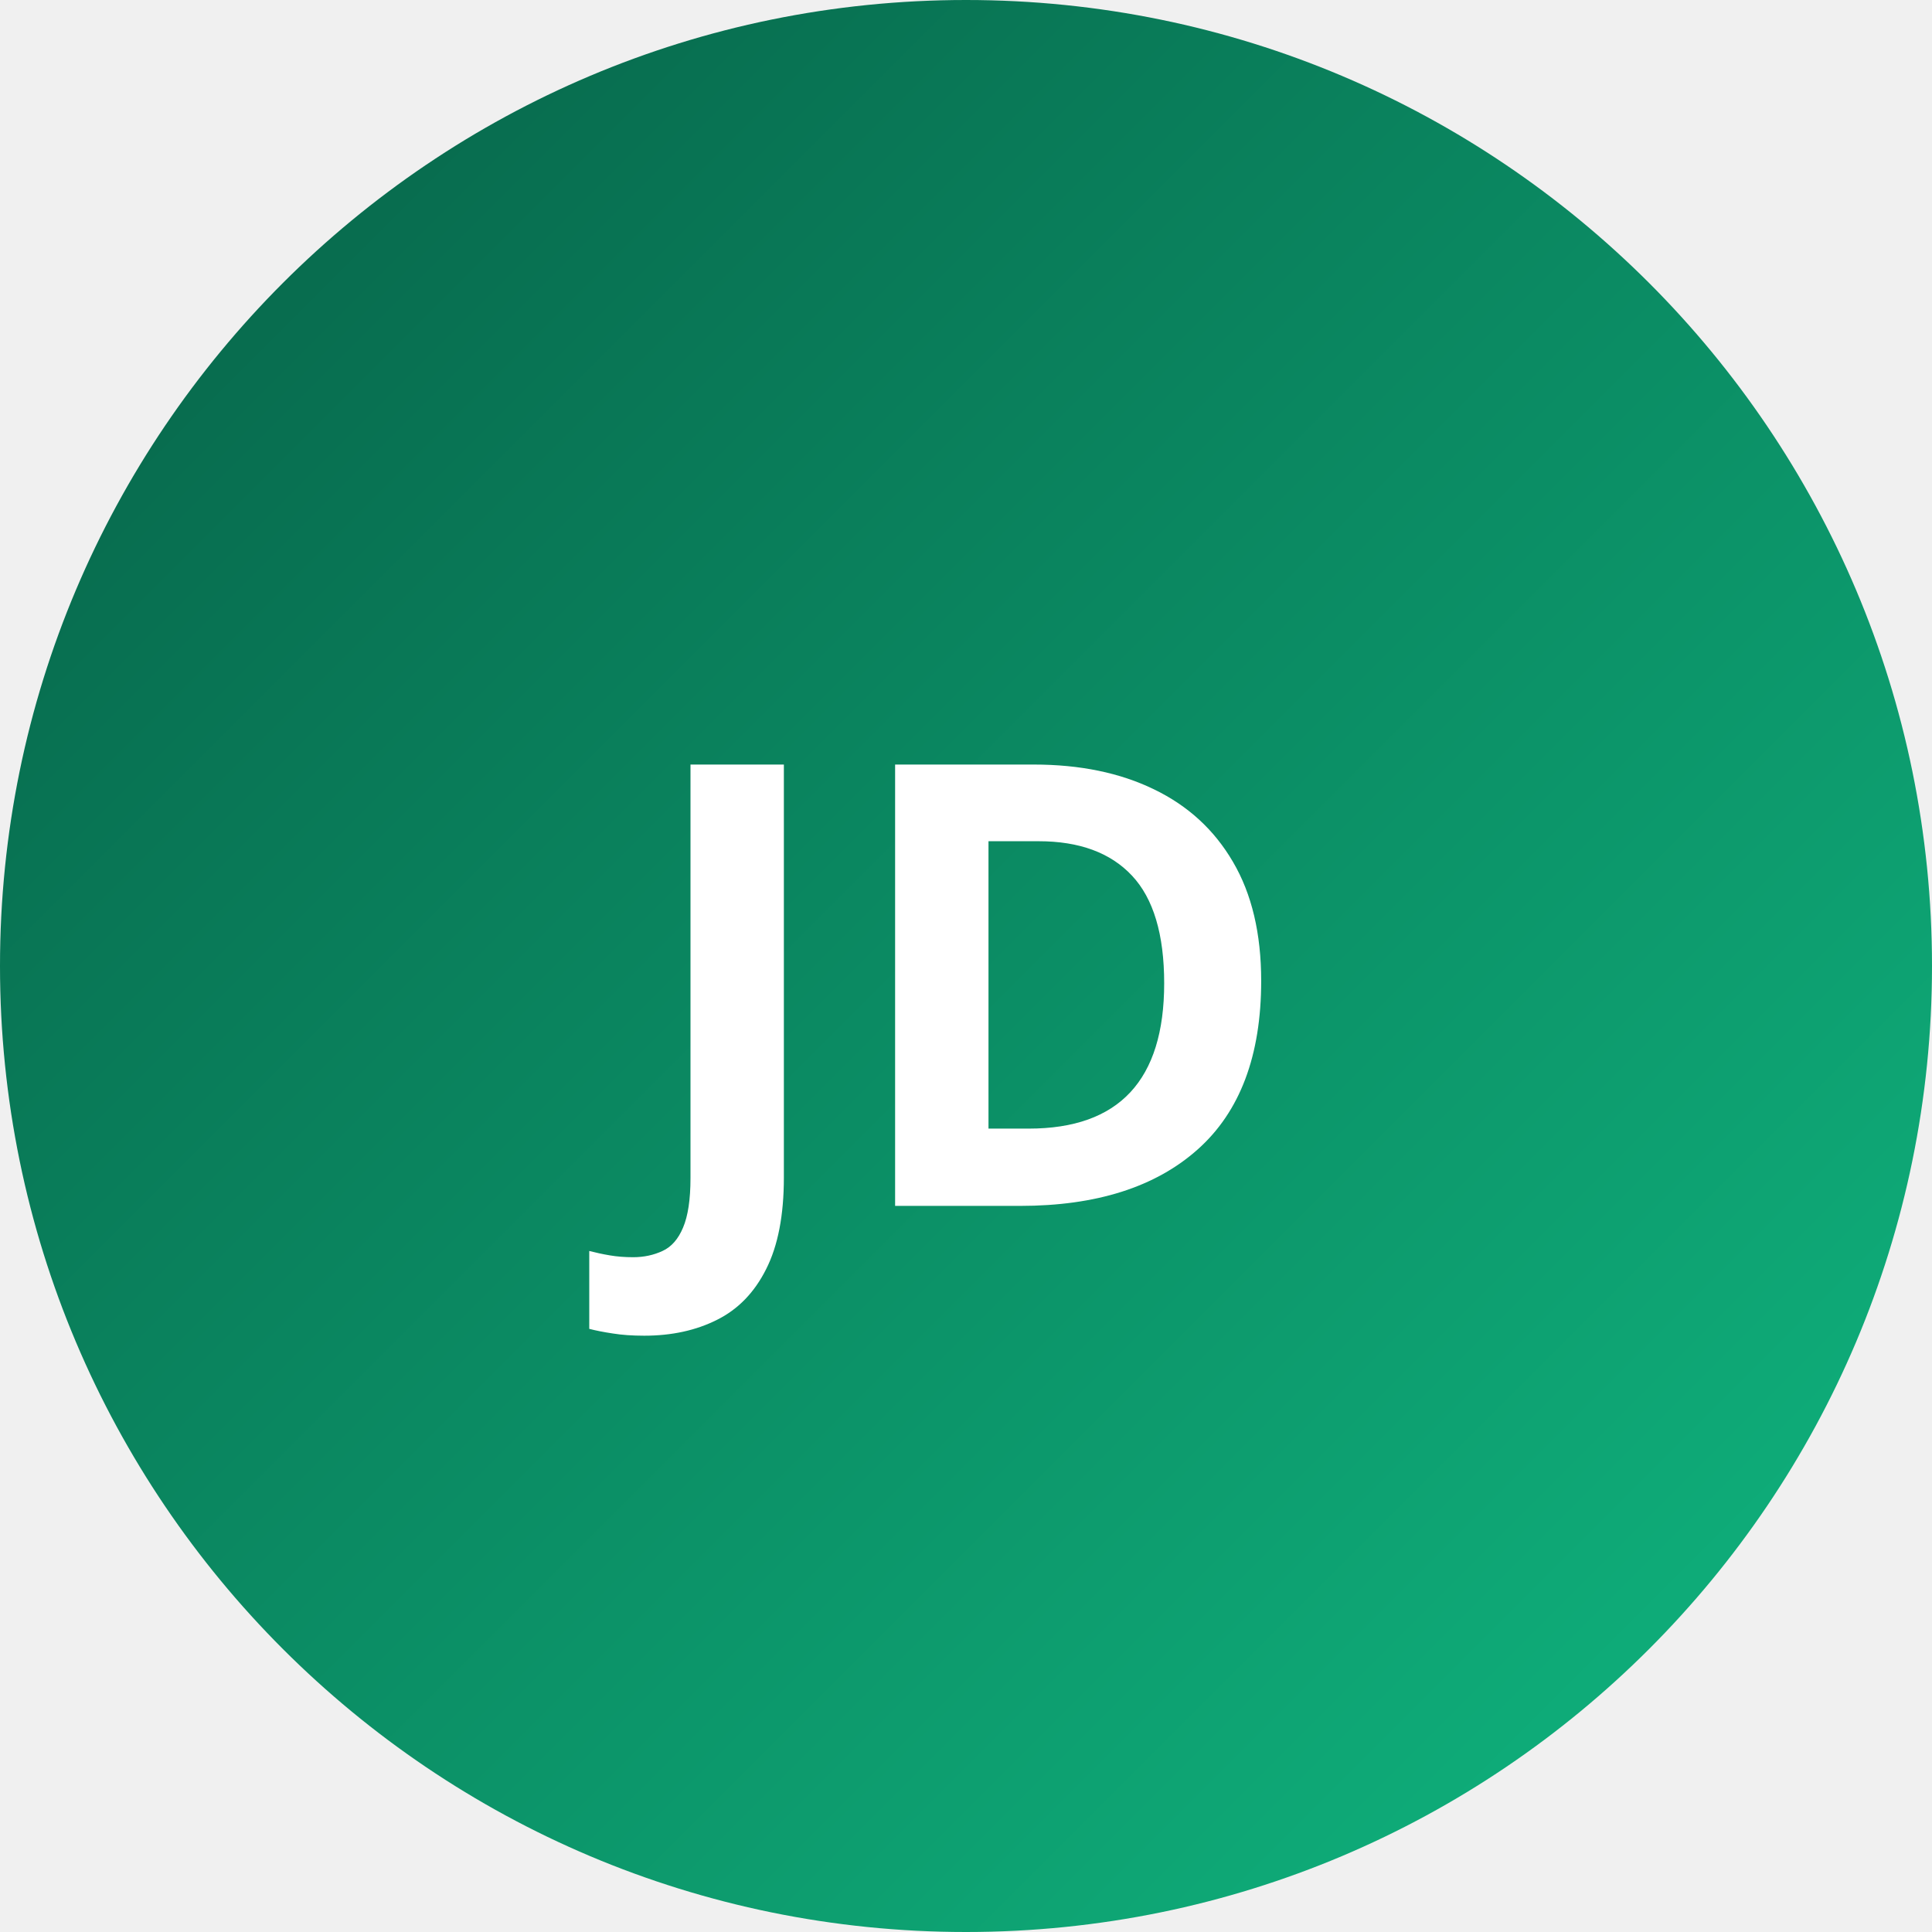
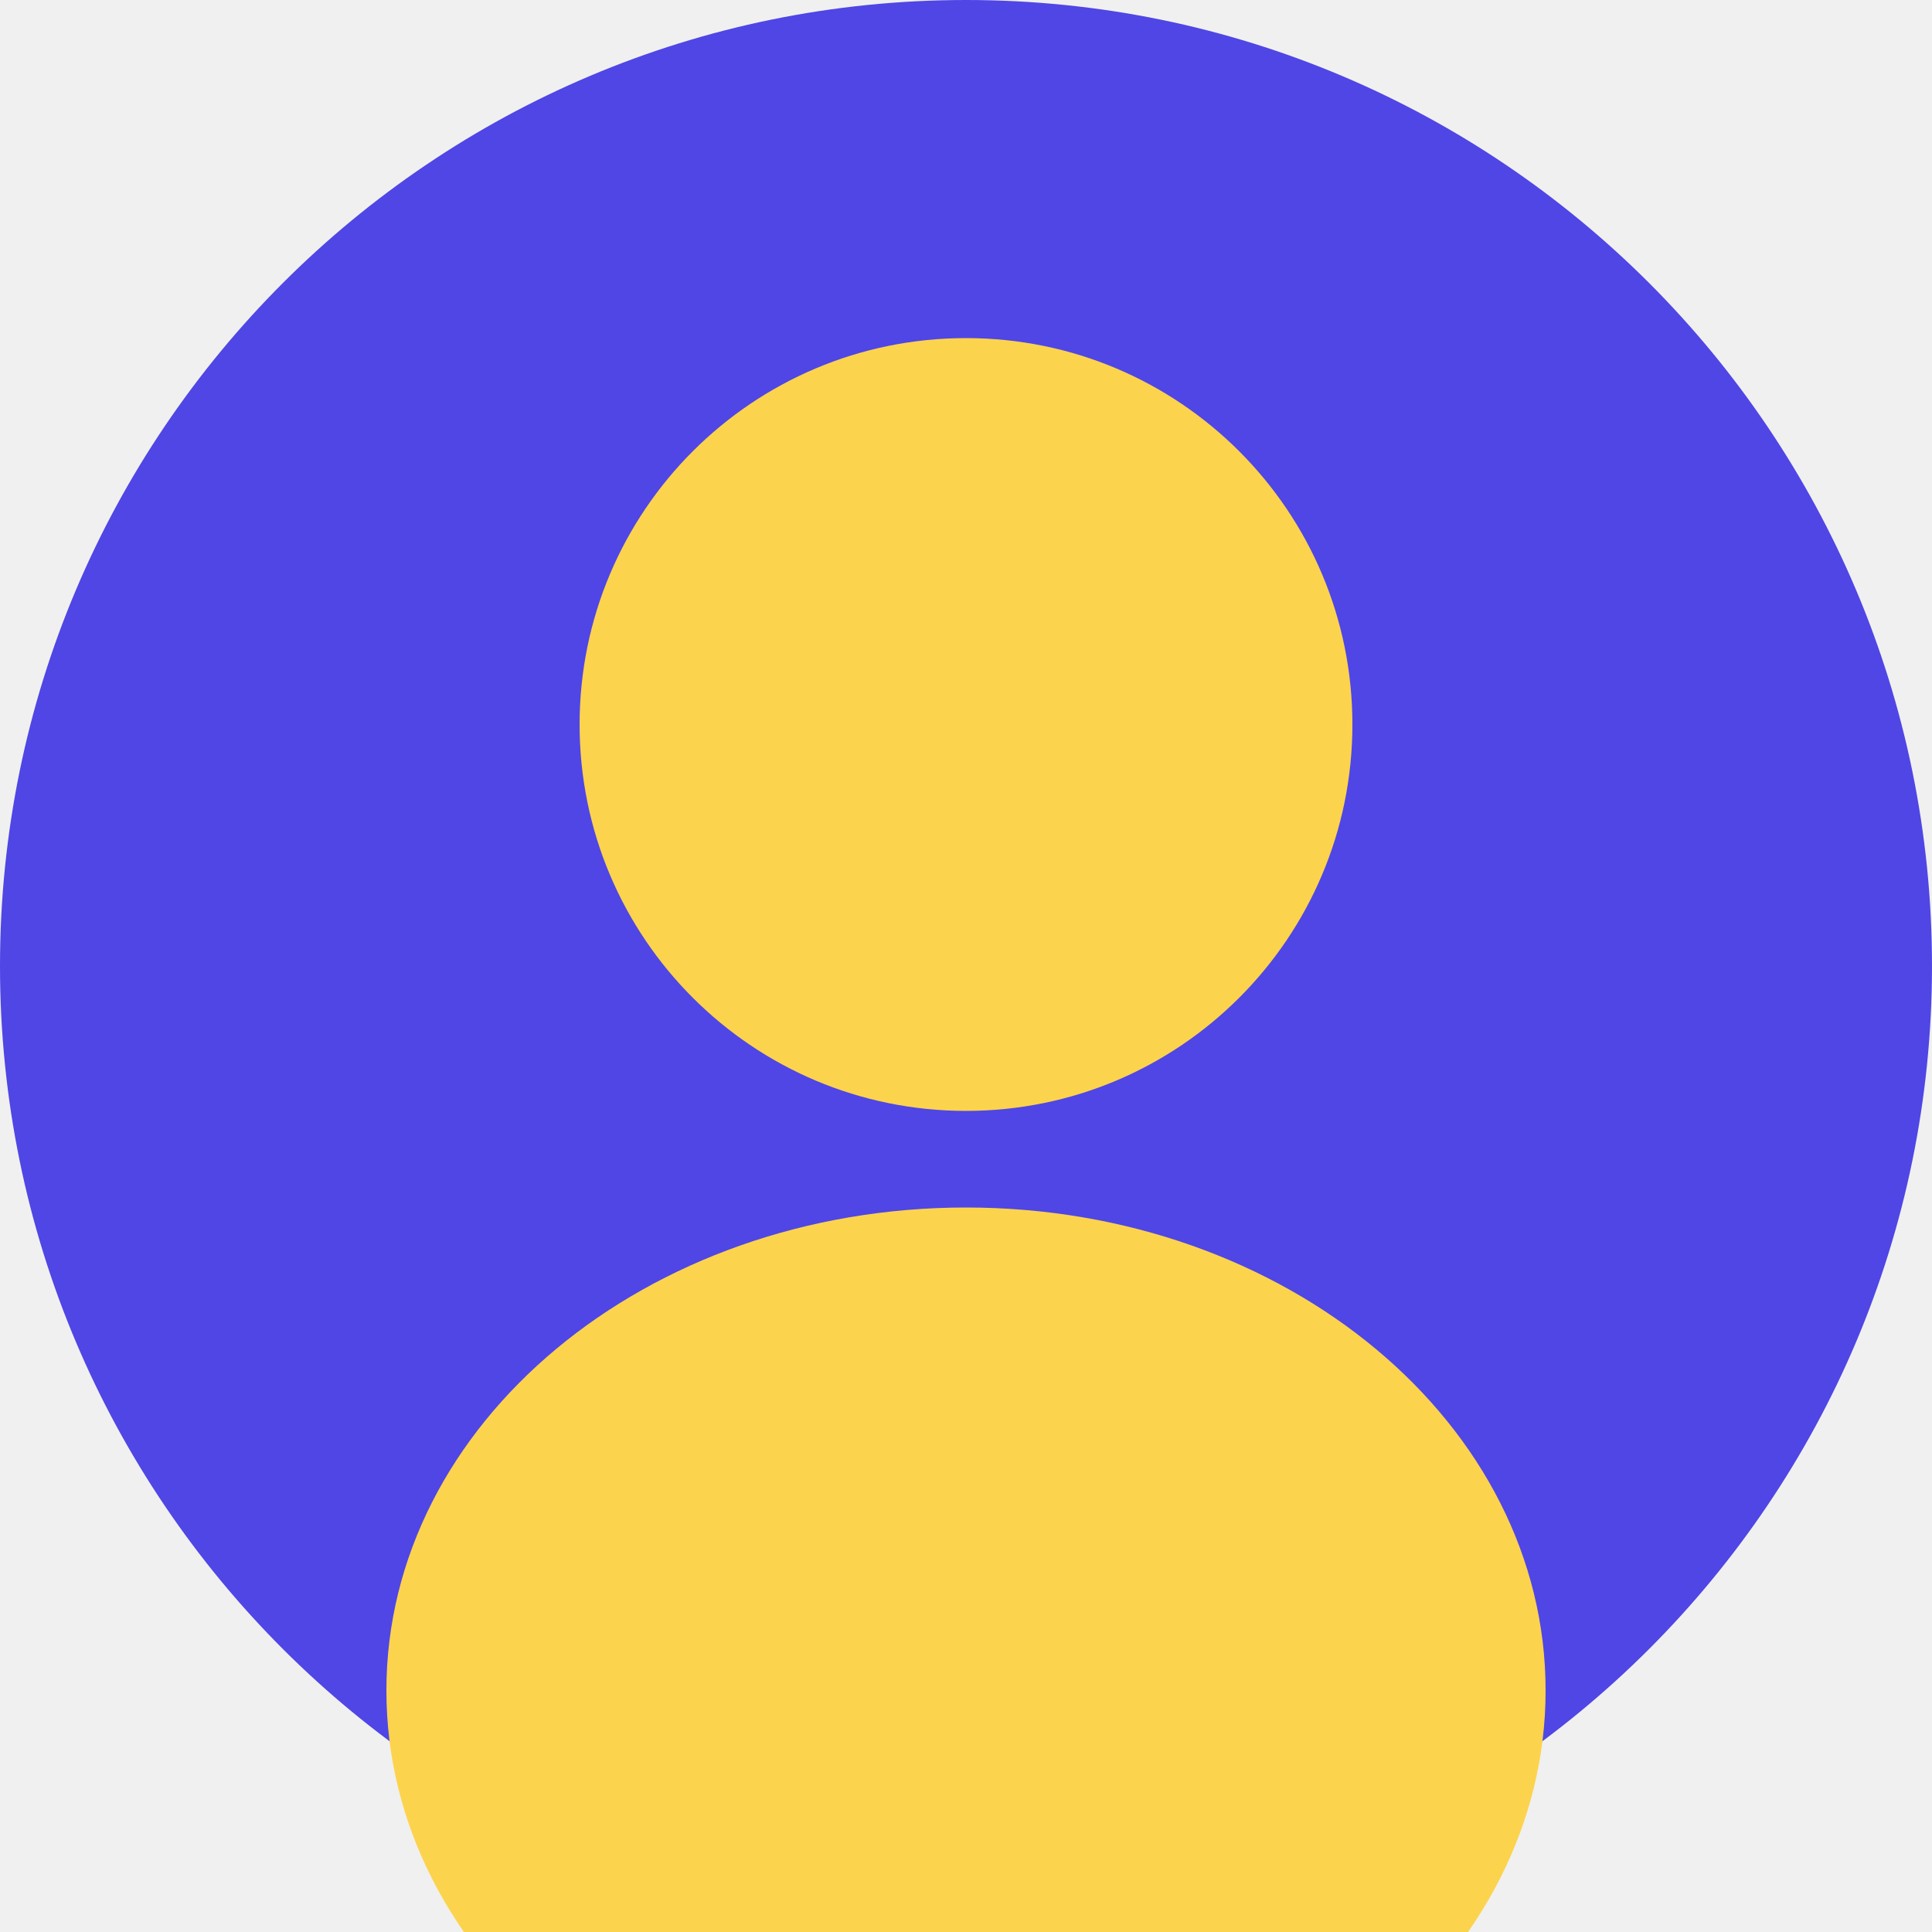
- <svg xmlns="http://www.w3.org/2000/svg" viewBox="0 0 150 150" width="150" height="150">
-   <defs>
-     <linearGradient id="g" x1="0%" y1="0%" x2="100%" y2="100%">
-       <stop offset="0%" style="stop-color:#065f46" />
-       <stop offset="100%" style="stop-color:#10b981" />
-     </linearGradient>
-   </defs>
-   <circle cx="75" cy="75" r="75" fill="url(#g)" />
-   <text x="75" y="75" font-family="system-ui,sans-serif" font-size="48" font-weight="bold" fill="white" text-anchor="middle" dominant-baseline="central">JD</text>
+ <svg xmlns="http://www.w3.org/2000/svg" viewBox="0 0 40 40">
+   <circle cx="20" cy="20" r="20" fill="#4f46e5" />
+   <circle cx="20" cy="15" r="8" fill="#fcd34d" />
+   <ellipse cx="20" cy="35" rx="12" ry="10" fill="#fcd34d" />
</svg>
